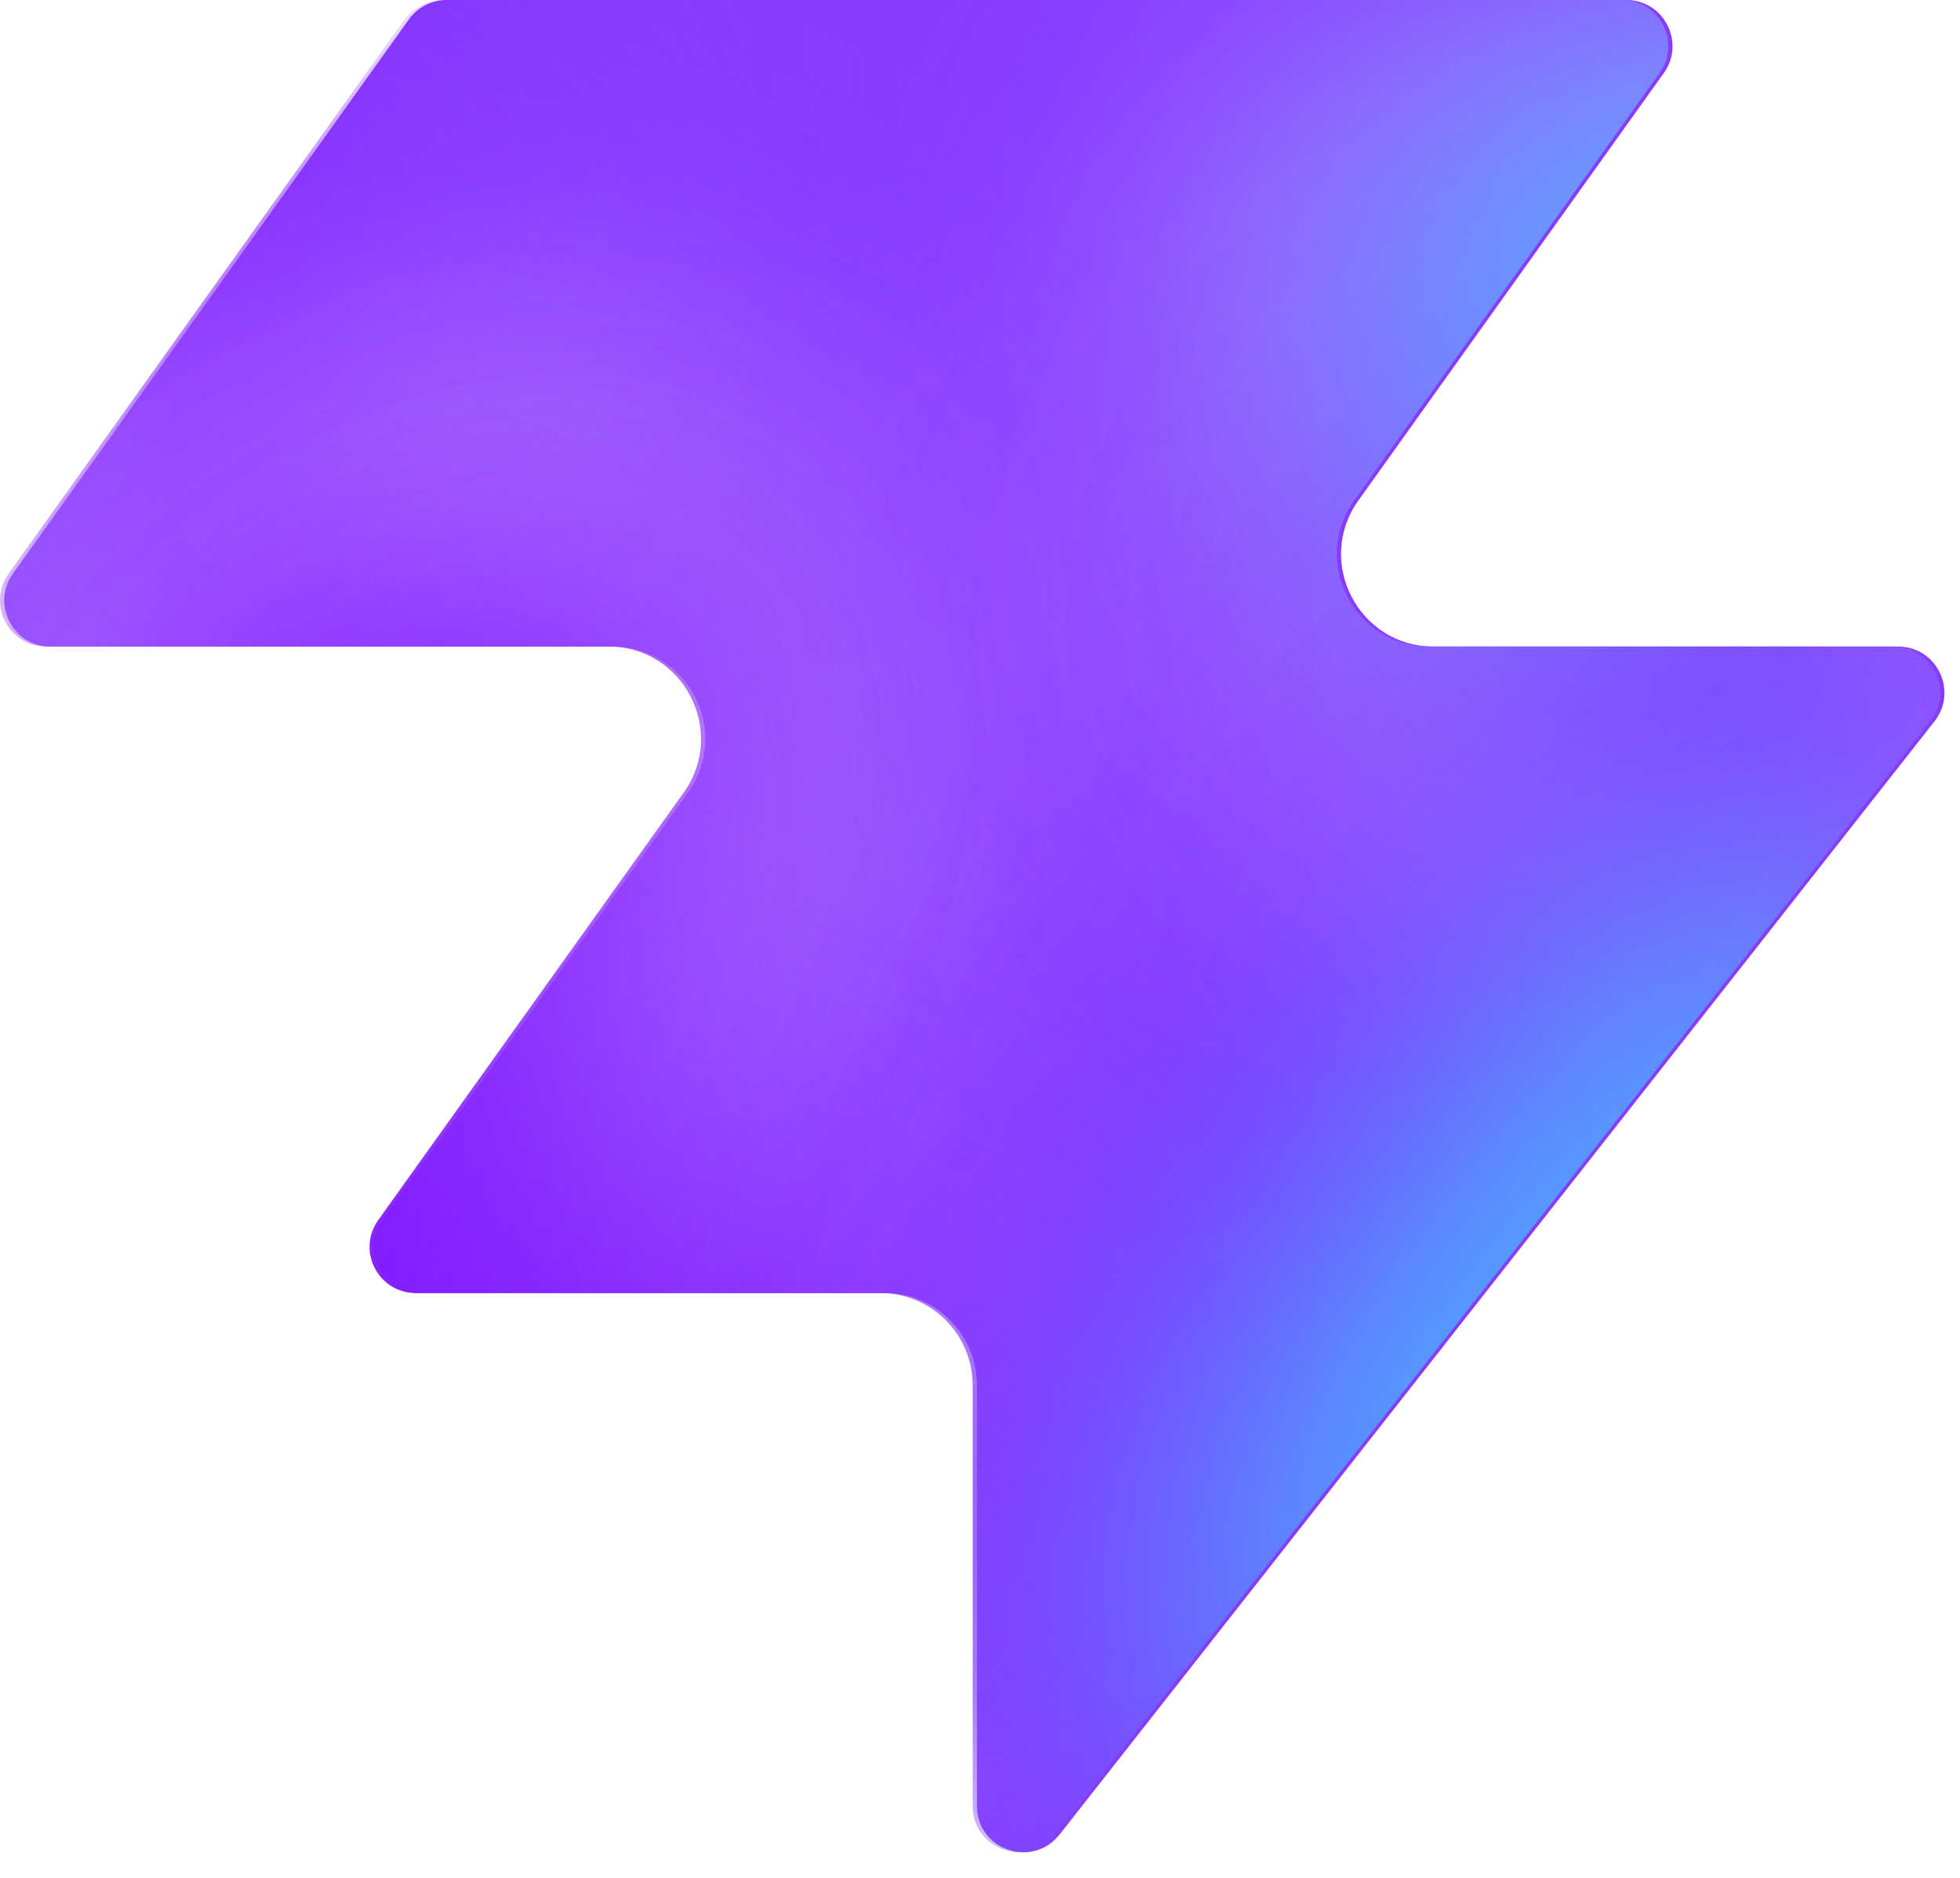
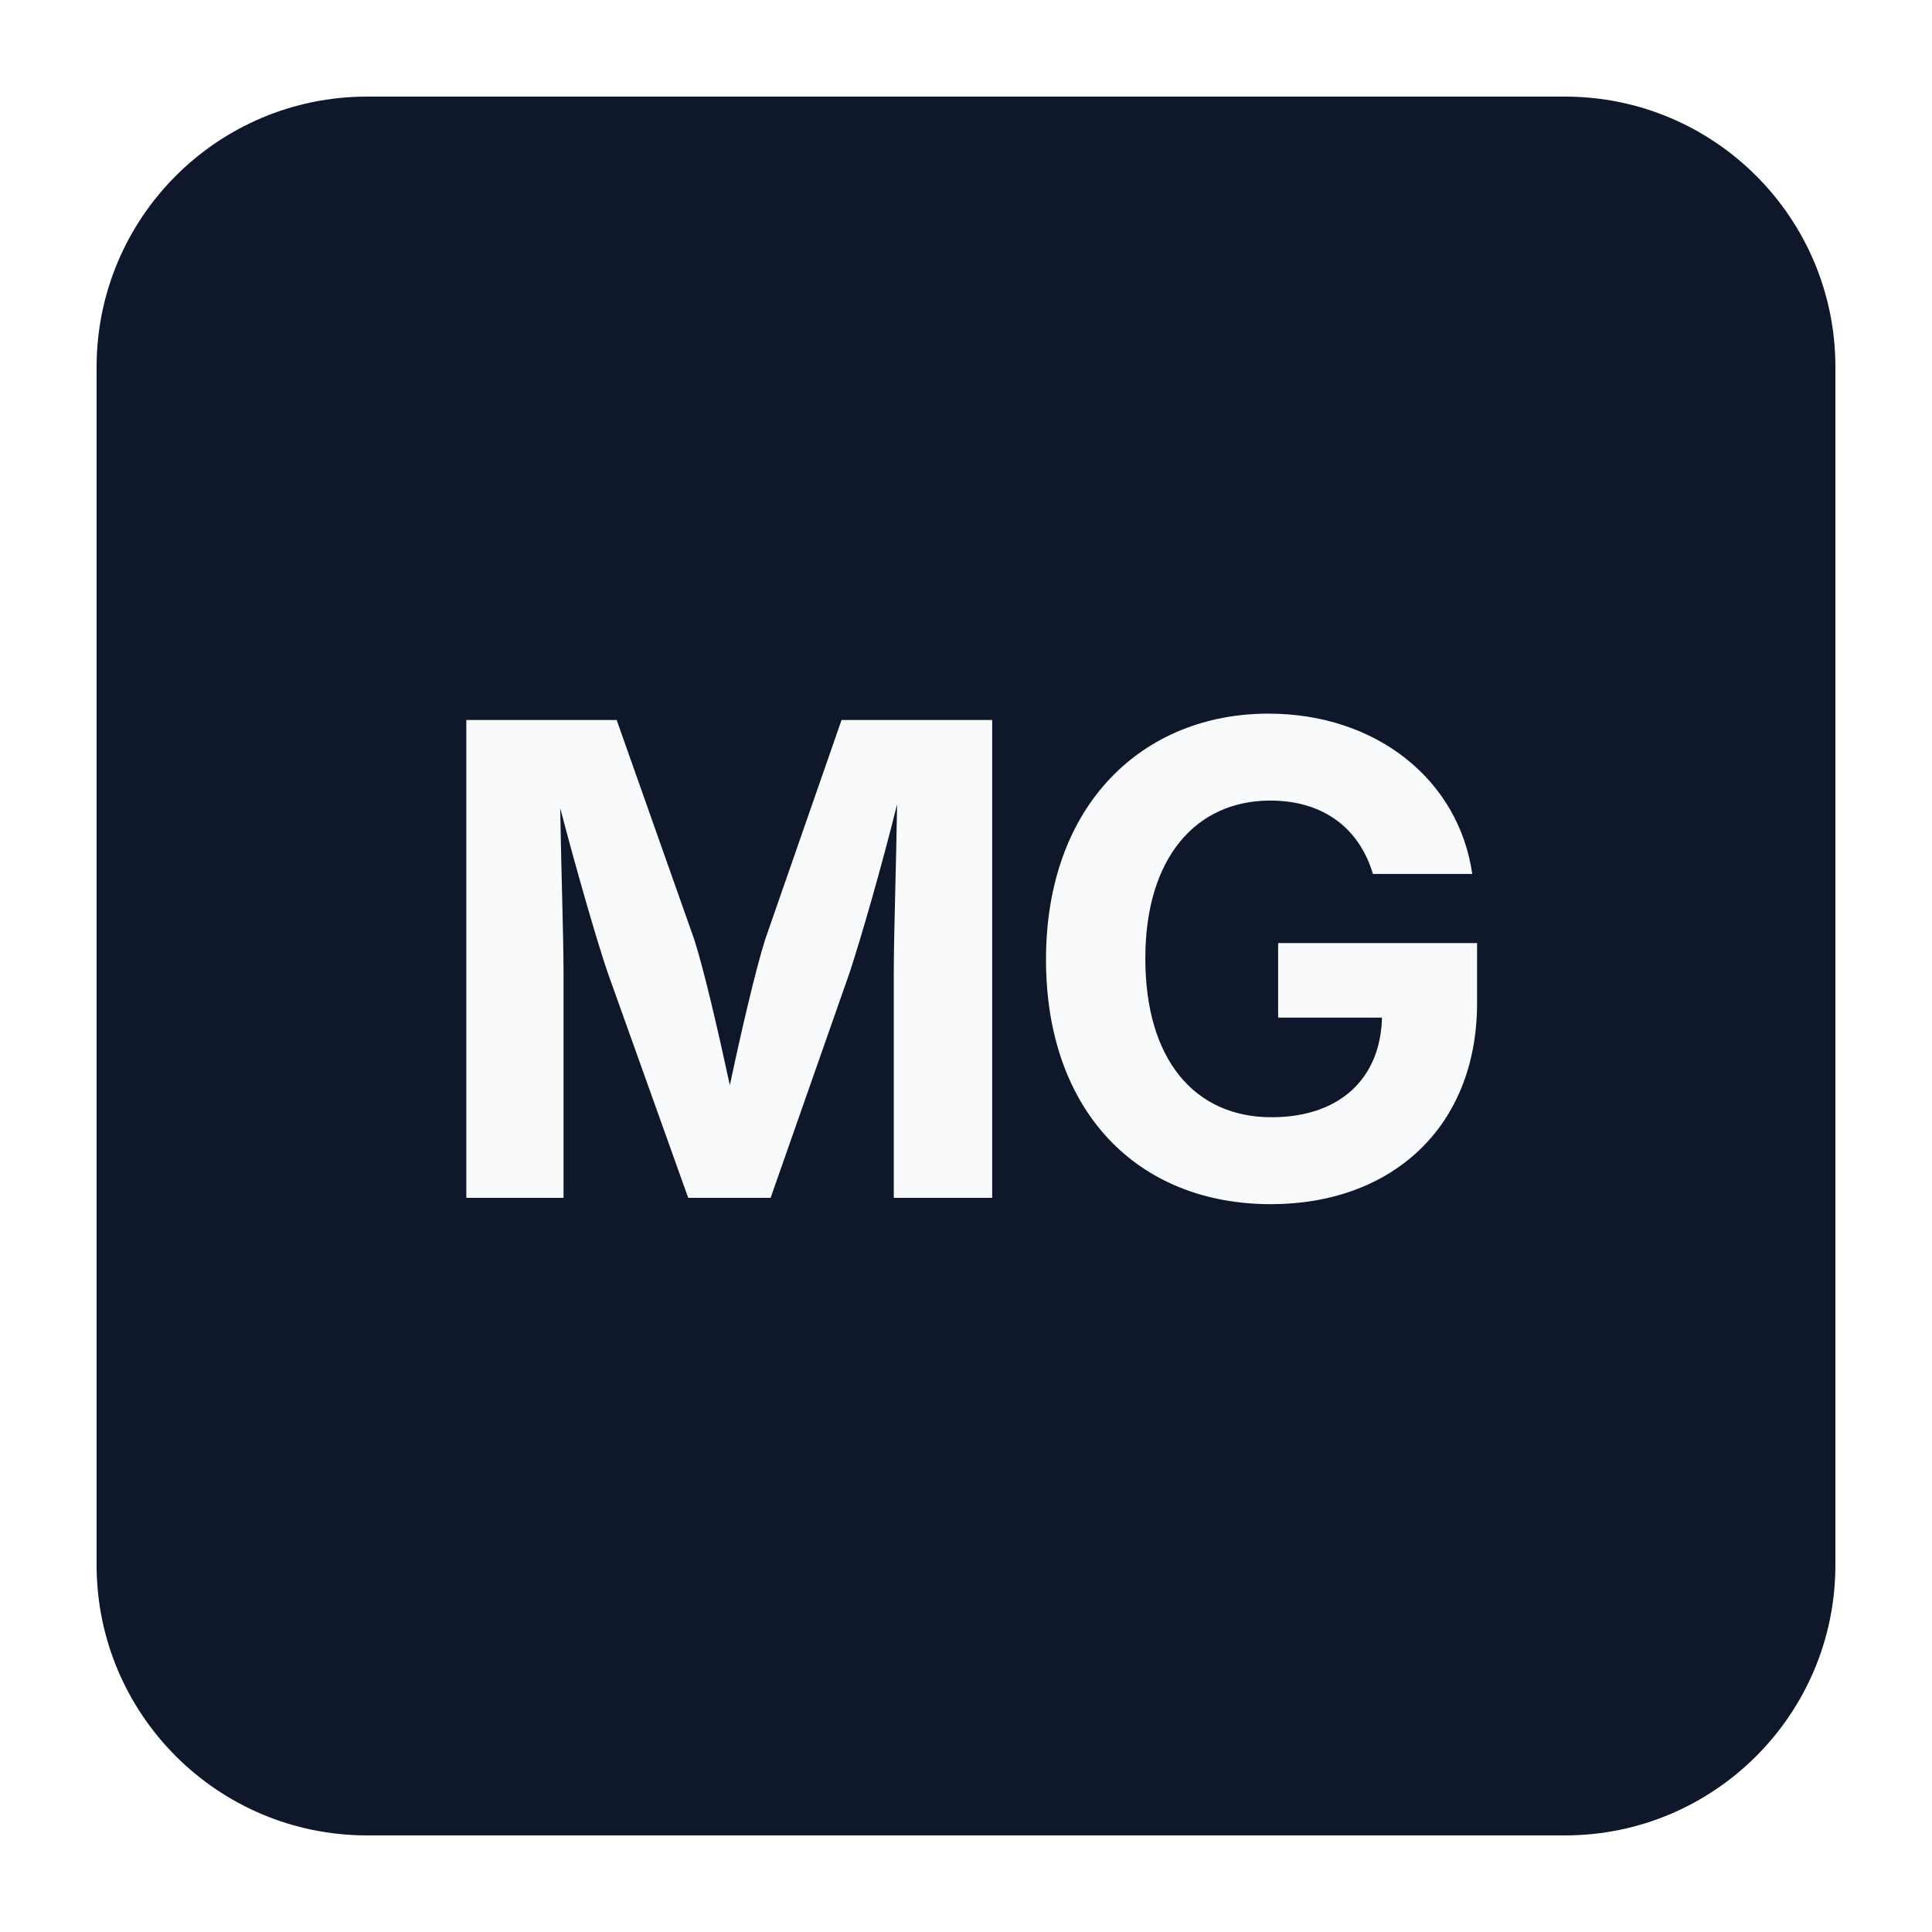
- <svg xmlns="http://www.w3.org/2000/svg" width="48" height="46" fill="none" viewBox="0 0 48 46">
-   <path fill="#863bff" d="M25.946 44.938c-.664.845-2.021.375-2.021-.698V33.937a2.26 2.26 0 0 0-2.262-2.262H10.287c-.92 0-1.456-1.04-.92-1.788l7.48-10.471c1.07-1.497 0-3.578-1.842-3.578H1.237c-.92 0-1.456-1.04-.92-1.788L10.013.474c.214-.297.556-.474.92-.474h28.894c.92 0 1.456 1.04.92 1.788l-7.48 10.471c-1.07 1.498 0 3.579 1.842 3.579h11.377c.943 0 1.473 1.088.89 1.83L25.947 44.94z" style="fill:#863bff;fill:color(display-p3 .525 .23 1);fill-opacity:1" />
-   <mask id="a" width="48" height="46" x="0" y="0" maskUnits="userSpaceOnUse" style="mask-type:alpha">
-     <path fill="#000" d="M25.842 44.938c-.664.844-2.021.375-2.021-.698V33.937a2.26 2.26 0 0 0-2.262-2.262H10.183c-.92 0-1.456-1.04-.92-1.788l7.48-10.471c1.07-1.498 0-3.579-1.842-3.579H1.133c-.92 0-1.456-1.04-.92-1.787L9.91.473c.214-.297.556-.474.92-.474h28.894c.92 0 1.456 1.04.92 1.788l-7.48 10.471c-1.07 1.498 0 3.578 1.842 3.578h11.377c.943 0 1.473 1.088.89 1.832L25.843 44.94z" style="fill:#000;fill-opacity:1" />
-   </mask>
-   <g mask="url(#a)">
-     <g filter="url(#b)">
-       <ellipse cx="5.508" cy="14.704" fill="#ede6ff" rx="5.508" ry="14.704" style="fill:#ede6ff;fill:color(display-p3 .927 .903 1);fill-opacity:1" transform="matrix(.00324 1 1 -.00324 -4.47 31.516)" />
-     </g>
-     <g filter="url(#c)">
-       <ellipse cx="10.399" cy="29.851" fill="#ede6ff" rx="10.399" ry="29.851" style="fill:#ede6ff;fill:color(display-p3 .927 .903 1);fill-opacity:1" transform="matrix(.00324 1 1 -.00324 -39.328 7.883)" />
-     </g>
-     <g filter="url(#d)">
-       <ellipse cx="5.508" cy="30.487" fill="#7e14ff" rx="5.508" ry="30.487" style="fill:#7e14ff;fill:color(display-p3 .492 .077 1);fill-opacity:1" transform="rotate(89.814 -25.913 -14.639)scale(1 -1)" />
-     </g>
-     <g filter="url(#e)">
-       <ellipse cx="5.508" cy="30.599" fill="#7e14ff" rx="5.508" ry="30.599" style="fill:#7e14ff;fill:color(display-p3 .492 .077 1);fill-opacity:1" transform="rotate(89.814 -32.644 -3.334)scale(1 -1)" />
-     </g>
-     <g filter="url(#f)">
-       <ellipse cx="5.508" cy="30.599" fill="#7e14ff" rx="5.508" ry="30.599" style="fill:#7e14ff;fill:color(display-p3 .492 .077 1);fill-opacity:1" transform="matrix(.00324 1 1 -.00324 -34.34 30.47)" />
-     </g>
-     <g filter="url(#g)">
-       <ellipse cx="14.072" cy="22.078" fill="#ede6ff" rx="14.072" ry="22.078" style="fill:#ede6ff;fill:color(display-p3 .927 .903 1);fill-opacity:1" transform="rotate(93.35 24.506 48.493)scale(-1 1)" />
-     </g>
-     <g filter="url(#h)">
-       <ellipse cx="3.47" cy="21.501" fill="#7e14ff" rx="3.47" ry="21.501" style="fill:#7e14ff;fill:color(display-p3 .492 .077 1);fill-opacity:1" transform="rotate(89.009 28.708 47.59)scale(-1 1)" />
-     </g>
-     <g filter="url(#i)">
-       <ellipse cx="3.47" cy="21.501" fill="#7e14ff" rx="3.47" ry="21.501" style="fill:#7e14ff;fill:color(display-p3 .492 .077 1);fill-opacity:1" transform="rotate(89.009 28.708 47.59)scale(-1 1)" />
-     </g>
-     <g filter="url(#j)">
-       <ellipse cx=".387" cy="8.972" fill="#7e14ff" rx="4.407" ry="29.108" style="fill:#7e14ff;fill:color(display-p3 .492 .077 1);fill-opacity:1" transform="rotate(39.51 .387 8.972)" />
-     </g>
-     <g filter="url(#k)">
-       <ellipse cx="47.523" cy="-6.092" fill="#7e14ff" rx="4.407" ry="29.108" style="fill:#7e14ff;fill:color(display-p3 .492 .077 1);fill-opacity:1" transform="rotate(37.892 47.523 -6.092)" />
-     </g>
-     <g filter="url(#l)">
-       <ellipse cx="41.412" cy="6.333" fill="#47bfff" rx="5.971" ry="9.665" style="fill:#47bfff;fill:color(display-p3 .28 .748 1);fill-opacity:1" transform="rotate(37.892 41.412 6.333)" />
-     </g>
-     <g filter="url(#m)">
-       <ellipse cx="-1.879" cy="38.332" fill="#7e14ff" rx="4.407" ry="29.108" style="fill:#7e14ff;fill:color(display-p3 .492 .077 1);fill-opacity:1" transform="rotate(37.892 -1.88 38.332)" />
-     </g>
-     <g filter="url(#n)">
-       <ellipse cx="-1.879" cy="38.332" fill="#7e14ff" rx="4.407" ry="29.108" style="fill:#7e14ff;fill:color(display-p3 .492 .077 1);fill-opacity:1" transform="rotate(37.892 -1.88 38.332)" />
-     </g>
-     <g filter="url(#o)">
-       <ellipse cx="35.651" cy="29.907" fill="#7e14ff" rx="4.407" ry="29.108" style="fill:#7e14ff;fill:color(display-p3 .492 .077 1);fill-opacity:1" transform="rotate(37.892 35.651 29.907)" />
-     </g>
-     <g filter="url(#p)">
-       <ellipse cx="38.418" cy="32.4" fill="#47bfff" rx="5.971" ry="15.297" style="fill:#47bfff;fill:color(display-p3 .28 .748 1);fill-opacity:1" transform="rotate(37.892 38.418 32.4)" />
-     </g>
-   </g>
-   <defs>
-     <filter id="b" width="60.045" height="41.654" x="-19.77" y="16.149" color-interpolation-filters="sRGB" filterUnits="userSpaceOnUse">
-       <feFlood flood-opacity="0" result="BackgroundImageFix" />
-       <feBlend in="SourceGraphic" in2="BackgroundImageFix" result="shape" />
-       <feGaussianBlur result="effect1_foregroundBlur_2002_17158" stdDeviation="7.659" />
-     </filter>
-     <filter id="c" width="90.34" height="51.437" x="-54.613" y="-7.533" color-interpolation-filters="sRGB" filterUnits="userSpaceOnUse">
-       <feFlood flood-opacity="0" result="BackgroundImageFix" />
-       <feBlend in="SourceGraphic" in2="BackgroundImageFix" result="shape" />
-       <feGaussianBlur result="effect1_foregroundBlur_2002_17158" stdDeviation="7.659" />
-     </filter>
-     <filter id="d" width="79.355" height="29.4" x="-49.64" y="2.03" color-interpolation-filters="sRGB" filterUnits="userSpaceOnUse">
-       <feFlood flood-opacity="0" result="BackgroundImageFix" />
-       <feBlend in="SourceGraphic" in2="BackgroundImageFix" result="shape" />
-       <feGaussianBlur result="effect1_foregroundBlur_2002_17158" stdDeviation="4.596" />
-     </filter>
-     <filter id="e" width="79.579" height="29.4" x="-45.045" y="20.029" color-interpolation-filters="sRGB" filterUnits="userSpaceOnUse">
-       <feFlood flood-opacity="0" result="BackgroundImageFix" />
-       <feBlend in="SourceGraphic" in2="BackgroundImageFix" result="shape" />
-       <feGaussianBlur result="effect1_foregroundBlur_2002_17158" stdDeviation="4.596" />
-     </filter>
-     <filter id="f" width="79.579" height="29.4" x="-43.513" y="21.178" color-interpolation-filters="sRGB" filterUnits="userSpaceOnUse">
-       <feFlood flood-opacity="0" result="BackgroundImageFix" />
-       <feBlend in="SourceGraphic" in2="BackgroundImageFix" result="shape" />
-       <feGaussianBlur result="effect1_foregroundBlur_2002_17158" stdDeviation="4.596" />
-     </filter>
-     <filter id="g" width="74.749" height="58.852" x="15.756" y="-17.901" color-interpolation-filters="sRGB" filterUnits="userSpaceOnUse">
-       <feFlood flood-opacity="0" result="BackgroundImageFix" />
-       <feBlend in="SourceGraphic" in2="BackgroundImageFix" result="shape" />
-       <feGaussianBlur result="effect1_foregroundBlur_2002_17158" stdDeviation="7.659" />
-     </filter>
-     <filter id="h" width="61.377" height="25.362" x="23.548" y="2.284" color-interpolation-filters="sRGB" filterUnits="userSpaceOnUse">
-       <feFlood flood-opacity="0" result="BackgroundImageFix" />
-       <feBlend in="SourceGraphic" in2="BackgroundImageFix" result="shape" />
-       <feGaussianBlur result="effect1_foregroundBlur_2002_17158" stdDeviation="4.596" />
-     </filter>
-     <filter id="i" width="61.377" height="25.362" x="23.548" y="2.284" color-interpolation-filters="sRGB" filterUnits="userSpaceOnUse">
-       <feFlood flood-opacity="0" result="BackgroundImageFix" />
-       <feBlend in="SourceGraphic" in2="BackgroundImageFix" result="shape" />
-       <feGaussianBlur result="effect1_foregroundBlur_2002_17158" stdDeviation="4.596" />
-     </filter>
-     <filter id="j" width="56.045" height="63.649" x="-27.636" y="-22.853" color-interpolation-filters="sRGB" filterUnits="userSpaceOnUse">
-       <feFlood flood-opacity="0" result="BackgroundImageFix" />
-       <feBlend in="SourceGraphic" in2="BackgroundImageFix" result="shape" />
-       <feGaussianBlur result="effect1_foregroundBlur_2002_17158" stdDeviation="4.596" />
-     </filter>
-     <filter id="k" width="54.814" height="64.646" x="20.116" y="-38.415" color-interpolation-filters="sRGB" filterUnits="userSpaceOnUse">
-       <feFlood flood-opacity="0" result="BackgroundImageFix" />
-       <feBlend in="SourceGraphic" in2="BackgroundImageFix" result="shape" />
-       <feGaussianBlur result="effect1_foregroundBlur_2002_17158" stdDeviation="4.596" />
-     </filter>
-     <filter id="l" width="33.541" height="35.313" x="24.641" y="-11.323" color-interpolation-filters="sRGB" filterUnits="userSpaceOnUse">
-       <feFlood flood-opacity="0" result="BackgroundImageFix" />
-       <feBlend in="SourceGraphic" in2="BackgroundImageFix" result="shape" />
-       <feGaussianBlur result="effect1_foregroundBlur_2002_17158" stdDeviation="4.596" />
-     </filter>
-     <filter id="m" width="54.814" height="64.646" x="-29.286" y="6.009" color-interpolation-filters="sRGB" filterUnits="userSpaceOnUse">
-       <feFlood flood-opacity="0" result="BackgroundImageFix" />
-       <feBlend in="SourceGraphic" in2="BackgroundImageFix" result="shape" />
-       <feGaussianBlur result="effect1_foregroundBlur_2002_17158" stdDeviation="4.596" />
-     </filter>
-     <filter id="n" width="54.814" height="64.646" x="-29.286" y="6.009" color-interpolation-filters="sRGB" filterUnits="userSpaceOnUse">
-       <feFlood flood-opacity="0" result="BackgroundImageFix" />
-       <feBlend in="SourceGraphic" in2="BackgroundImageFix" result="shape" />
-       <feGaussianBlur result="effect1_foregroundBlur_2002_17158" stdDeviation="4.596" />
-     </filter>
-     <filter id="o" width="54.814" height="64.646" x="8.244" y="-2.416" color-interpolation-filters="sRGB" filterUnits="userSpaceOnUse">
-       <feFlood flood-opacity="0" result="BackgroundImageFix" />
-       <feBlend in="SourceGraphic" in2="BackgroundImageFix" result="shape" />
-       <feGaussianBlur result="effect1_foregroundBlur_2002_17158" stdDeviation="4.596" />
-     </filter>
-     <filter id="p" width="39.409" height="43.623" x="18.713" y="10.588" color-interpolation-filters="sRGB" filterUnits="userSpaceOnUse">
-       <feFlood flood-opacity="0" result="BackgroundImageFix" />
-       <feBlend in="SourceGraphic" in2="BackgroundImageFix" result="shape" />
-       <feGaussianBlur result="effect1_foregroundBlur_2002_17158" stdDeviation="4.596" />
-     </filter>
-   </defs>
+ <svg xmlns="http://www.w3.org/2000/svg" viewBox="0 0 100 100" width="100" height="100">
+   <rect x="5" y="5" width="90" height="90" rx="14" fill="#0f172a" />
+   <text x="50" y="62" font-family="system-ui, -apple-system, sans-serif" font-weight="700" font-size="34" fill="#f8fafc" letter-spacing="-1" text-anchor="middle">MG</text>
</svg>
